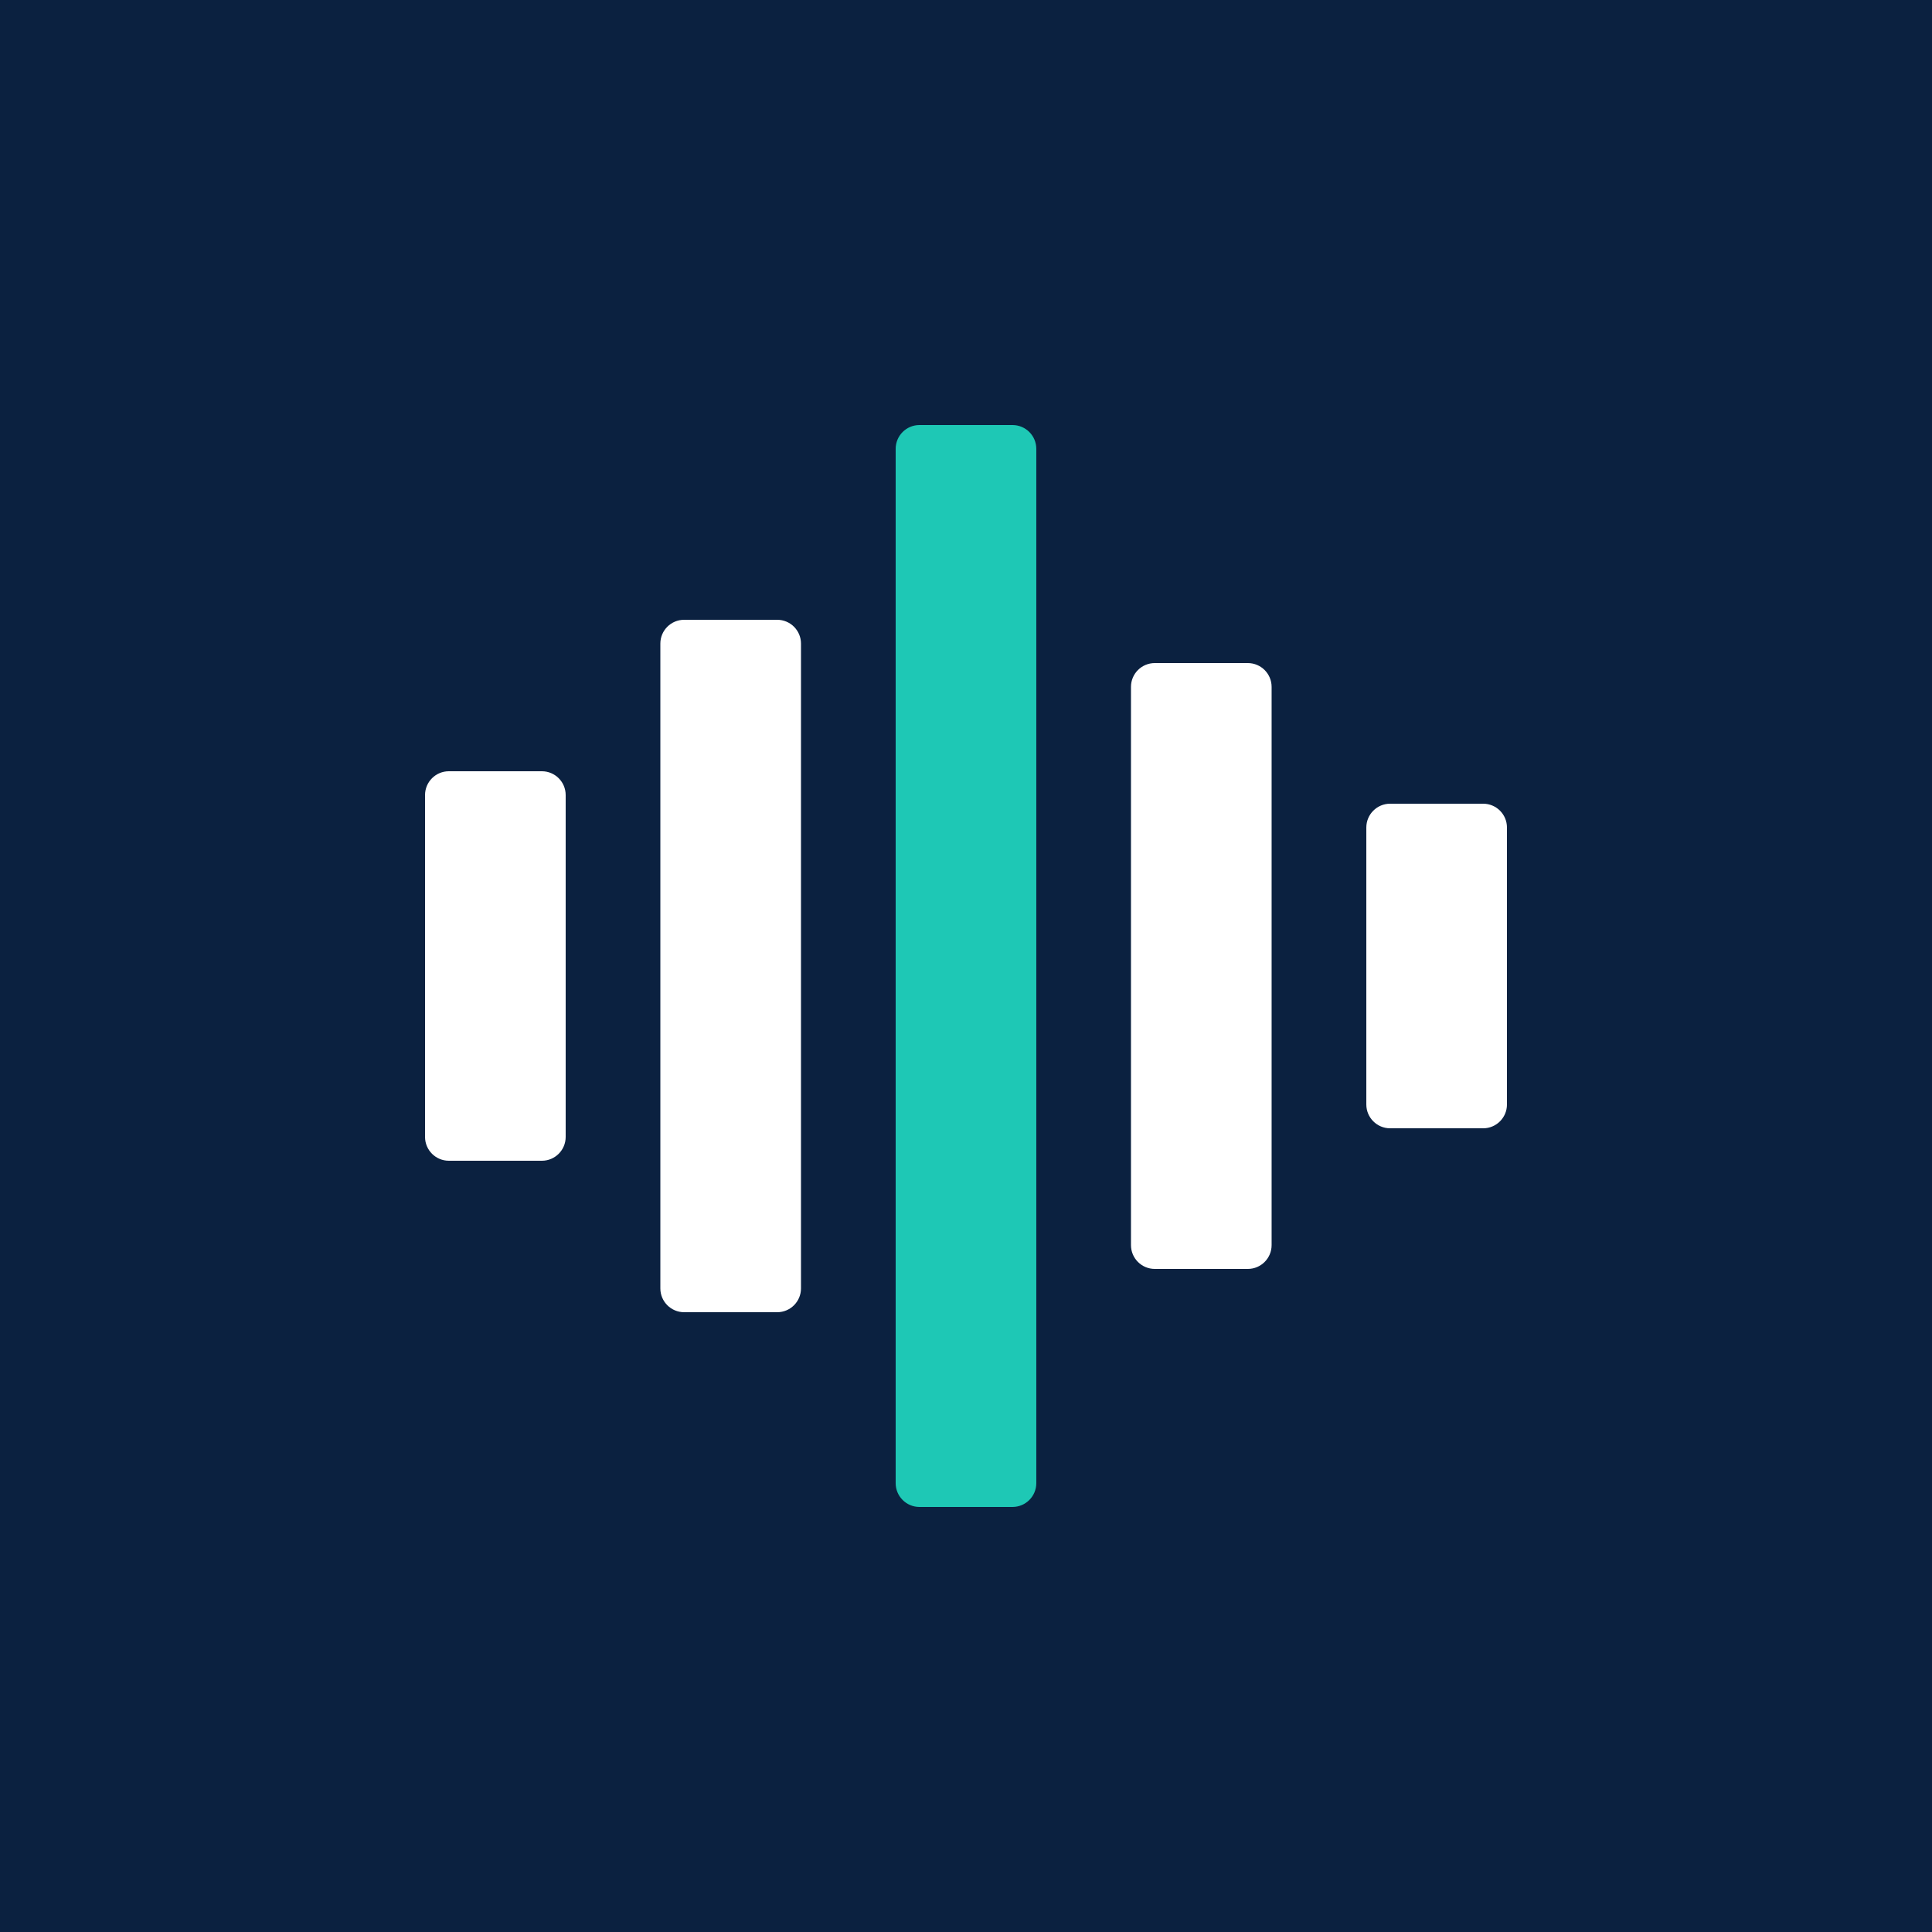
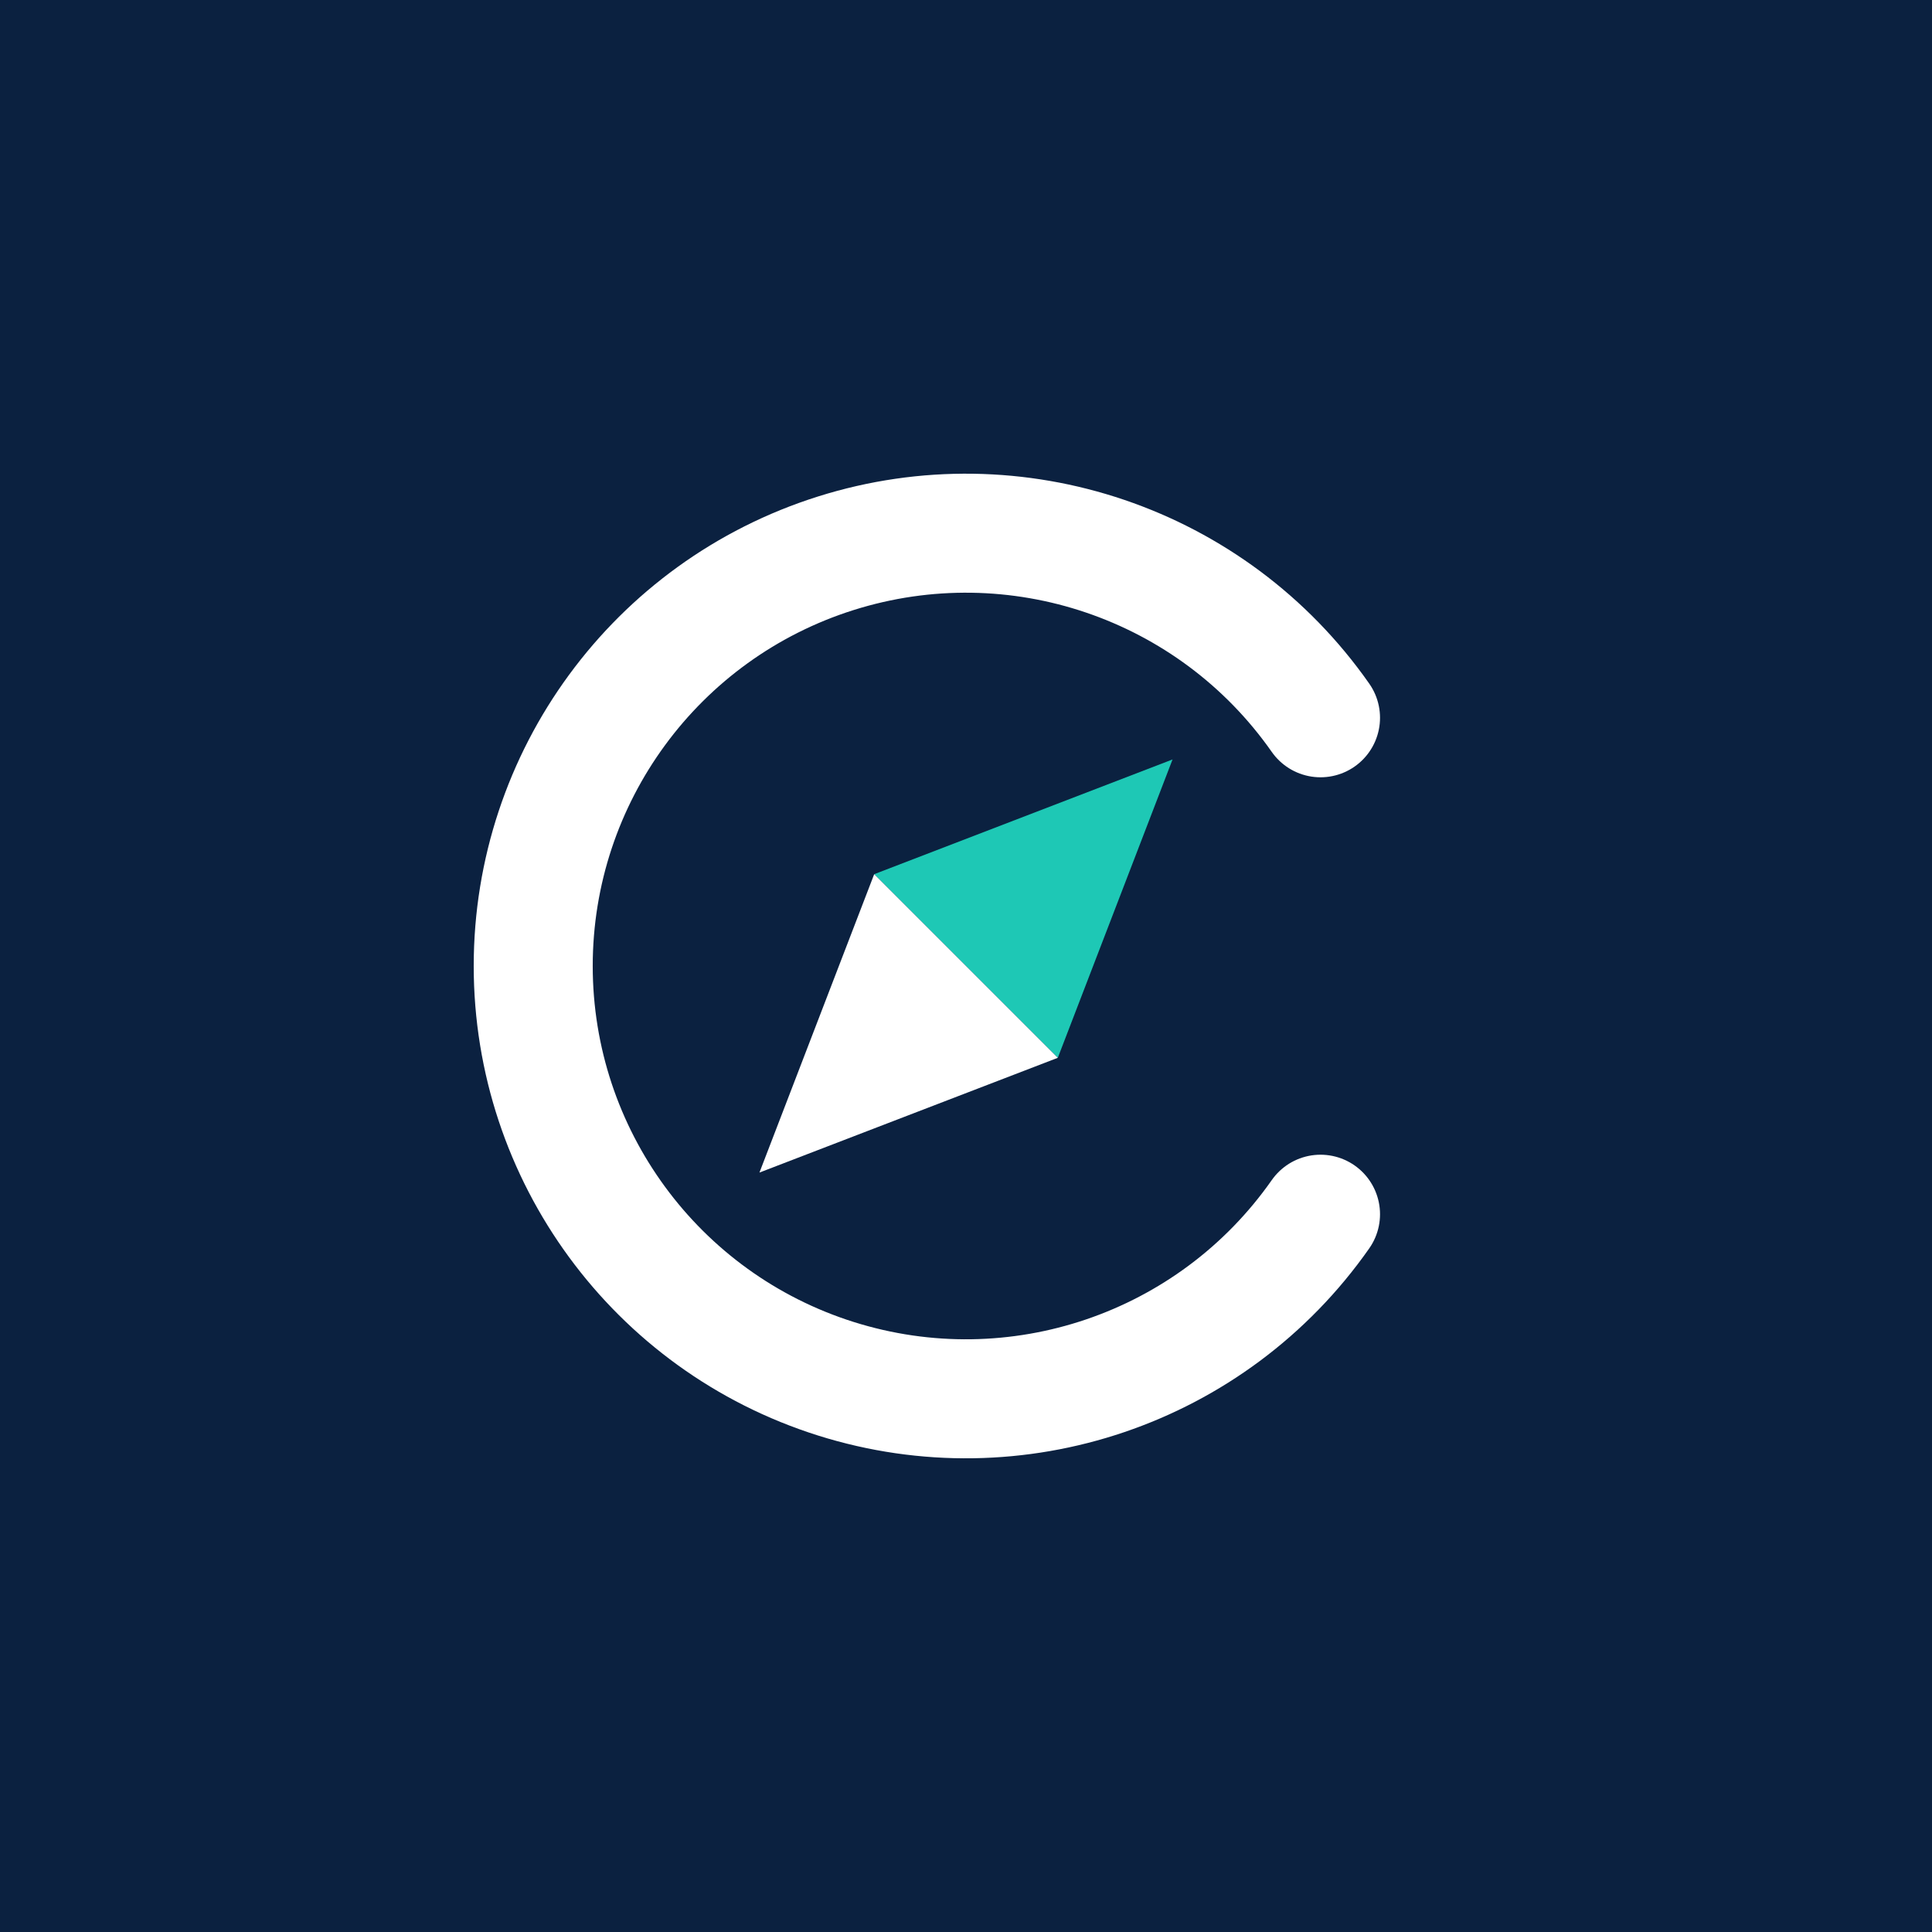
<svg xmlns="http://www.w3.org/2000/svg" viewBox="0 0 512 512" width="512" height="512">
-   <rect width="512" height="512" rx="0.0" fill="#0B2140" />
-   <rect x="112.64" y="204.39" width="37.27" height="103.22" rx="6.31" fill="#FFFFFF" />
-   <rect x="175.00" y="164.25" width="37.27" height="183.50" rx="6.31" fill="#FFFFFF" />
-   <rect x="237.36" y="112.64" width="37.27" height="286.72" rx="6.31" fill="#1EC8B5" />
-   <rect x="299.72" y="175.72" width="37.27" height="160.56" rx="6.31" fill="#FFFFFF" />
-   <rect x="362.09" y="212.99" width="37.27" height="86.02" rx="6.31" fill="#FFFFFF" />
+   <rect width="512" height="512" rx="0" fill="#0B2140" />
+   <g transform="translate(112.64 112.64)">
+     <path d="M237.31 209.14A114.69 114.69 0 1 1 237.31 77.58" stroke="#FFFFFF" stroke-width="31.54" stroke-linecap="round" fill="none" />
+     <path d="M198.1 88.62L167.69 167.69L119.03 119.03Z" fill="#1EC8B5" />
+     <path d="M88.62 198.1L167.69 167.69L119.03 119.03Z" fill="#FFFFFF" />
+   </g>
</svg>
